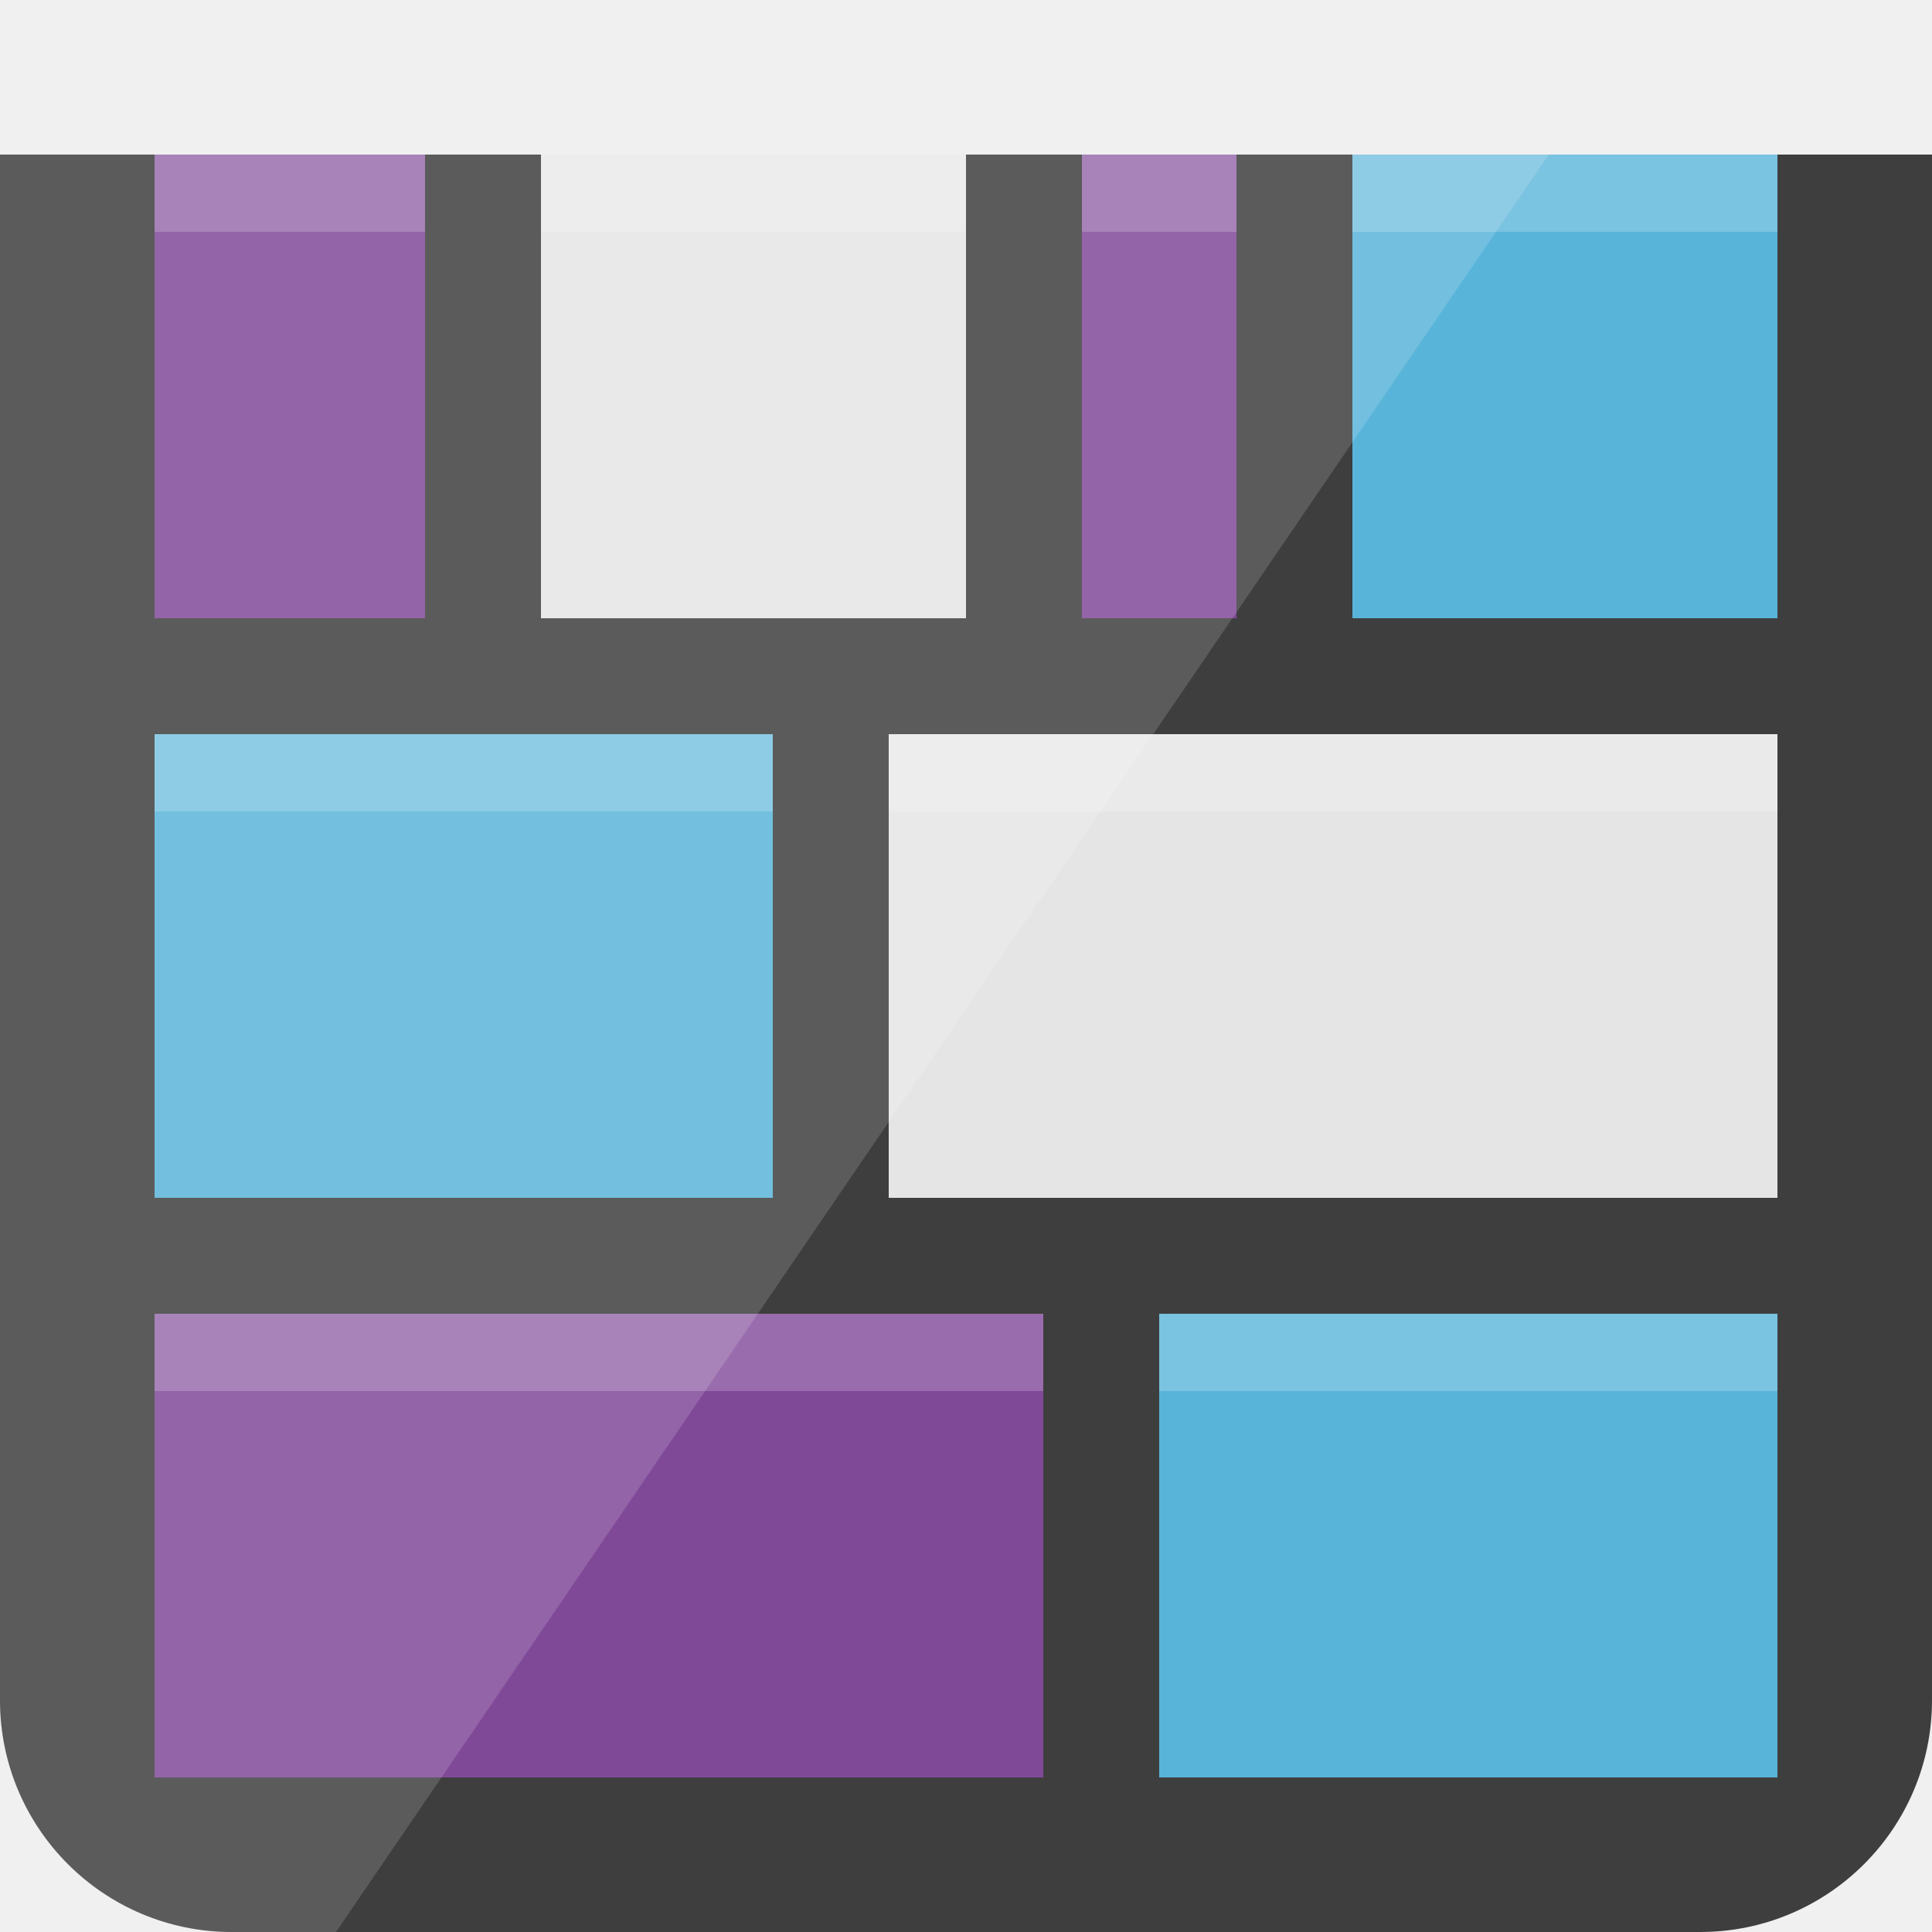
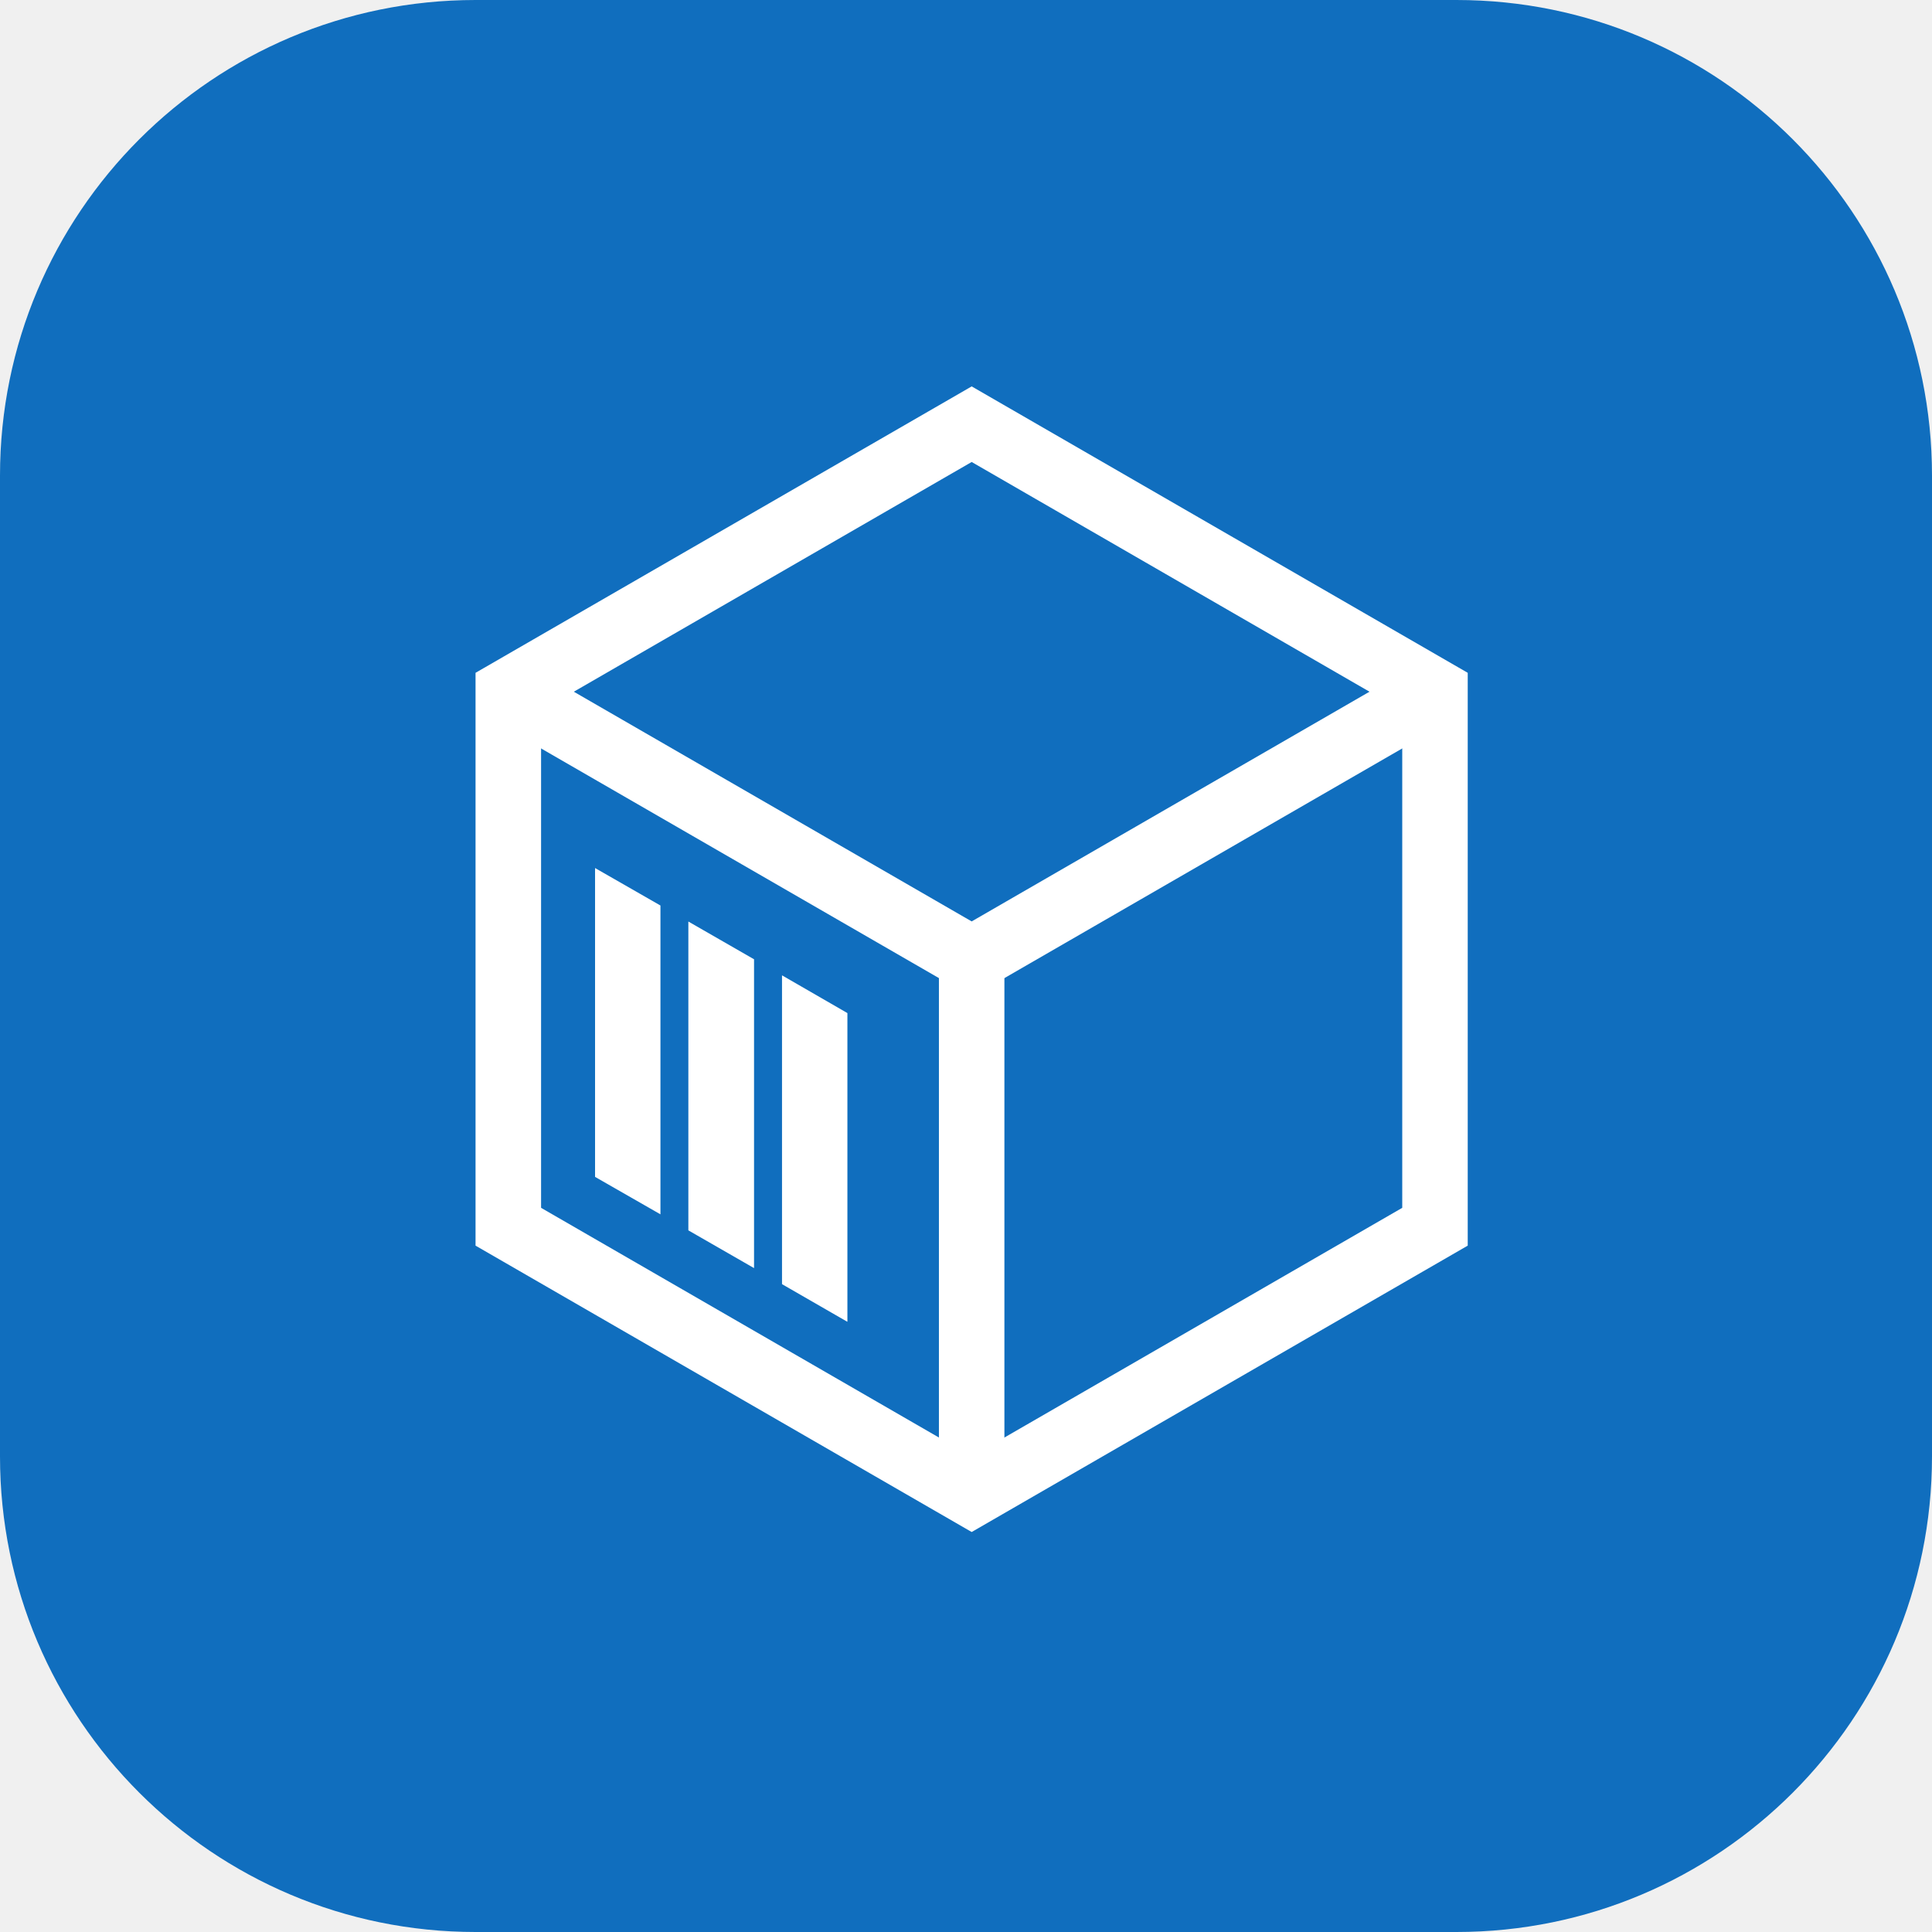
- <svg xmlns="http://www.w3.org/2000/svg" version="1.1" id="Layer_1" x="0px" y="0px" width="50px" height="50px" viewBox="0 0 50 50" enable-background="new 0 0 50 50" xml:space="preserve">
-   <path fill="#3E3E3E" d="M44,50H6c-3.314,0-6-2.686-6-6V4h50v40C50,47.314,47.314,50,44,50z" />
-   <rect x="4" y="34" fill="#804998" width="23" height="12" />
-   <rect x="4" y="4" fill="#804998" width="7" height="12" />
-   <rect x="4" y="4" opacity="0.2" fill="#FFFFFF" enable-background="new    " width="7" height="2" />
-   <rect x="14" y="4" fill="#E5E5E5" width="11" height="12" />
-   <rect x="14" y="4" opacity="0.2" fill="#FFFFFF" enable-background="new    " width="11" height="2" />
-   <rect x="28" y="4" fill="#804998" width="4" height="12" />
-   <rect x="28" y="4" opacity="0.2" fill="#FFFFFF" enable-background="new    " width="4" height="2" />
-   <rect x="35" y="4" fill="#59B4D9" width="11" height="12" />
-   <rect x="35" y="4" opacity="0.2" fill="#FFFFFF" enable-background="new    " width="11" height="2" />
-   <rect x="4" y="34" opacity="0.2" fill="#FFFFFF" enable-background="new    " width="23" height="2" />
-   <rect x="30" y="34" fill="#59B4D9" width="16" height="12" />
-   <rect x="30" y="34" opacity="0.2" fill="#FFFFFF" enable-background="new    " width="16" height="2" />
-   <rect x="23" y="19" fill="#E5E5E5" width="23" height="12" />
-   <rect x="23" y="19" transform="matrix(-1 -4.484203e-11 4.484203e-11 -1 69 40)" opacity="0.2" fill="#FFFFFF" enable-background="new    " width="23" height="2" />
-   <rect x="4" y="19" fill="#59B4D9" width="16" height="12" />
-   <rect x="4" y="19" transform="matrix(-1 -4.502011e-11 4.502011e-11 -1 24 40)" opacity="0.2" fill="#FFFFFF" enable-background="new    " width="16" height="2" />
-   <path opacity="0.15" fill="#FFFFFF" enable-background="new    " d="M6,50h2.696L40.081,4H0v40C0,47.314,2.686,50,6,50z" />
+ <svg xmlns="http://www.w3.org/2000/svg" width="65px" height="65px" viewBox="0 0 65 65" version="1.1">
+   <g id="Azure/container.icon" stroke="none" stroke-width="1" fill="none" fill-rule="evenodd">
+     <rect id="Rectangle-Copy-13" fill="#106EBE" fill-rule="nonzero" transform="translate(32.5, 32.5) scale(-1, 1) translate(-32.5, -32.5) " x="0" y="0" width="65" height="65" rx="16" />
+     <g id="Group-7" transform="translate(16, 13)" fill="#FFFFFF">
+       <path d="M16.691,-0 L-0.001,9.636 L-0.001,28.908 L16.691,38.543 L33.38,28.908 L33.38,9.636 L16.691,-0 Z M2.204,27.636 L2.204,10.908 L16.691,2.543 L31.177,10.908 L31.177,27.636 L16.691,36 L2.204,27.636 Z" id="Fill-1" />
+       <polygon id="Fill-2" points="15.589 37.272 17.792 37.272 17.792 19.272 15.589 19.272" />
+       <polygon id="Fill-3" points="16.691 18 1.653 9.318 0.55 11.226 16.691 20.543 32.83 11.226 31.727 9.318" />
+       <polygon id="Fill-4" points="6.22 27.855 6.22 17.465 4.02 16.204 4.02 26.595" />
+       <polygon id="Fill-5" points="9.369 19.274 9.369 29.664 7.159 28.394 7.159 18.004" />
+       <polygon id="Fill-6" points="12.51 21.084 12.51 31.465 12.499 31.465 10.31 30.204 10.31 19.814" />
+     </g>
+   </g>
</svg>
